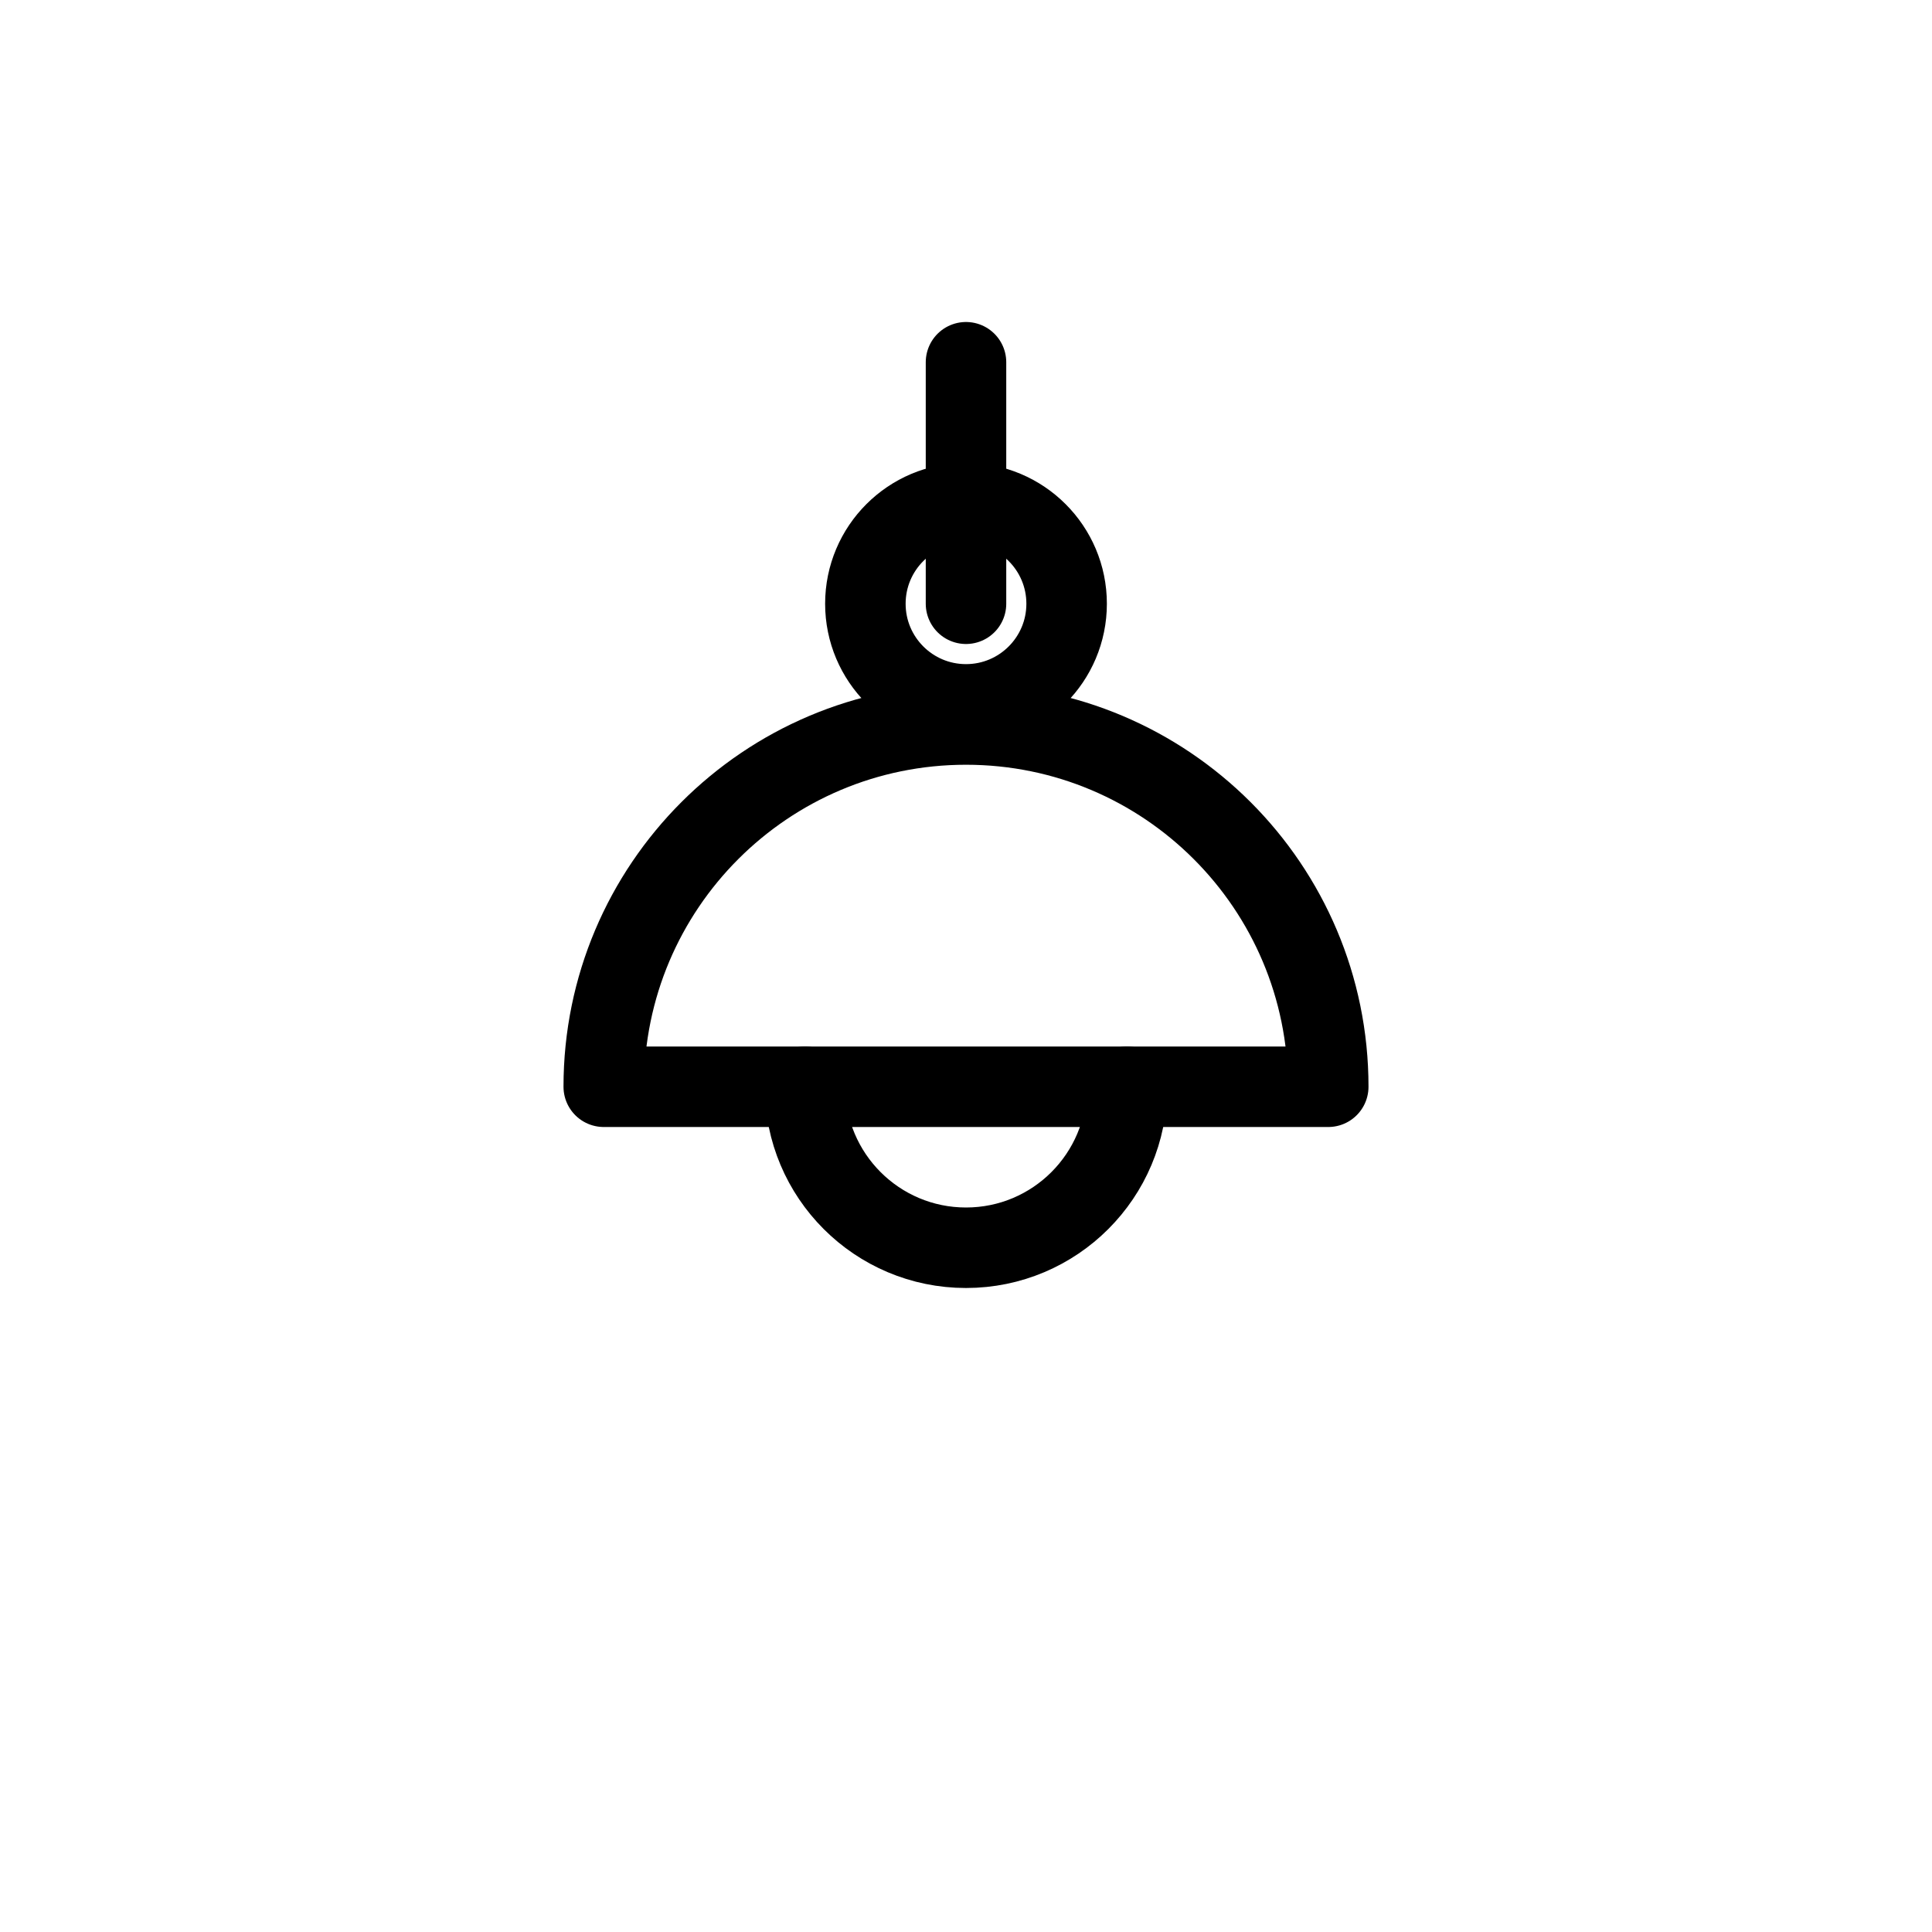
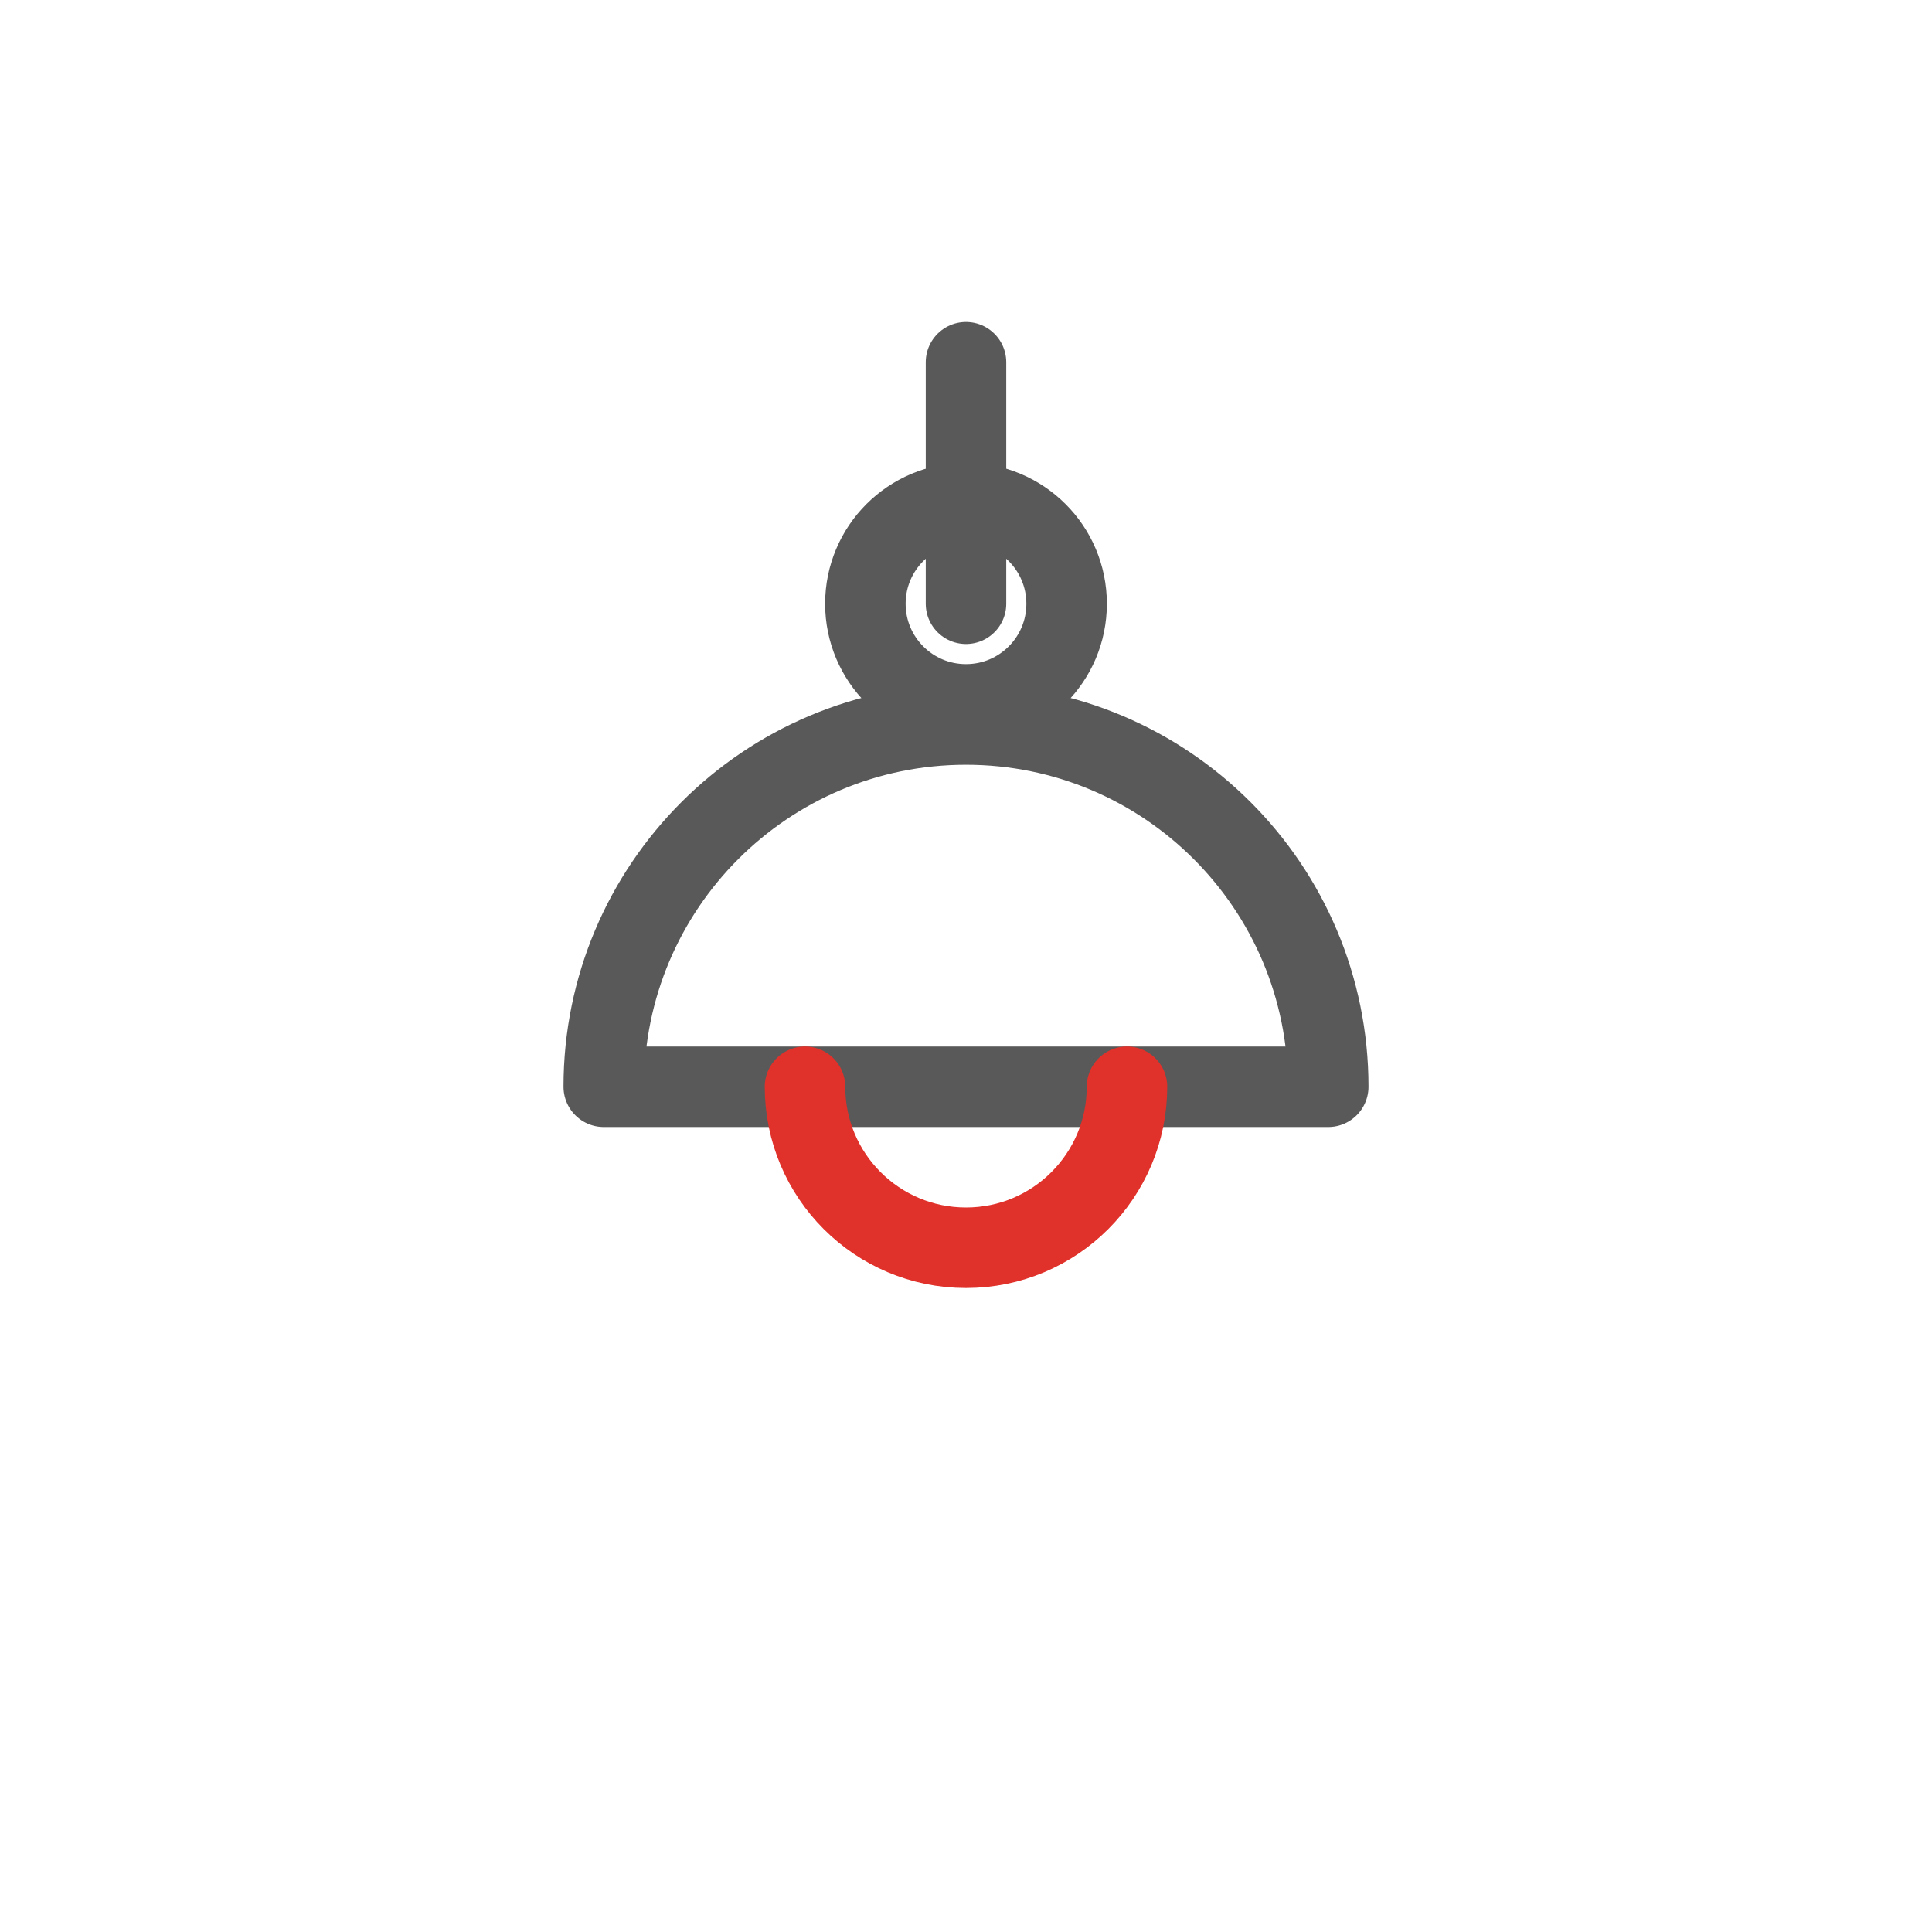
- <svg xmlns="http://www.w3.org/2000/svg" viewBox="0 0 48 48" fill="none" stroke="currentColor" stroke-width="2" stroke-linecap="round" stroke-linejoin="round">
+ <svg xmlns="http://www.w3.org/2000/svg" viewBox="0 0 48 48" fill="none" stroke="#595959" stroke-width="2" stroke-linecap="round" stroke-linejoin="round">
  <path d="M24 9v6" />
  <path d="M15 27a9 9 0 0 1 18 0H15Z" />
-   <path d="M20 27a4 4 0 0 0 8 0" />
+   <path d="M20 27a4 4 0 0 0 8 0" stroke="#e0312a" />
  <circle cx="24" cy="15" r="2.5" />
</svg>
